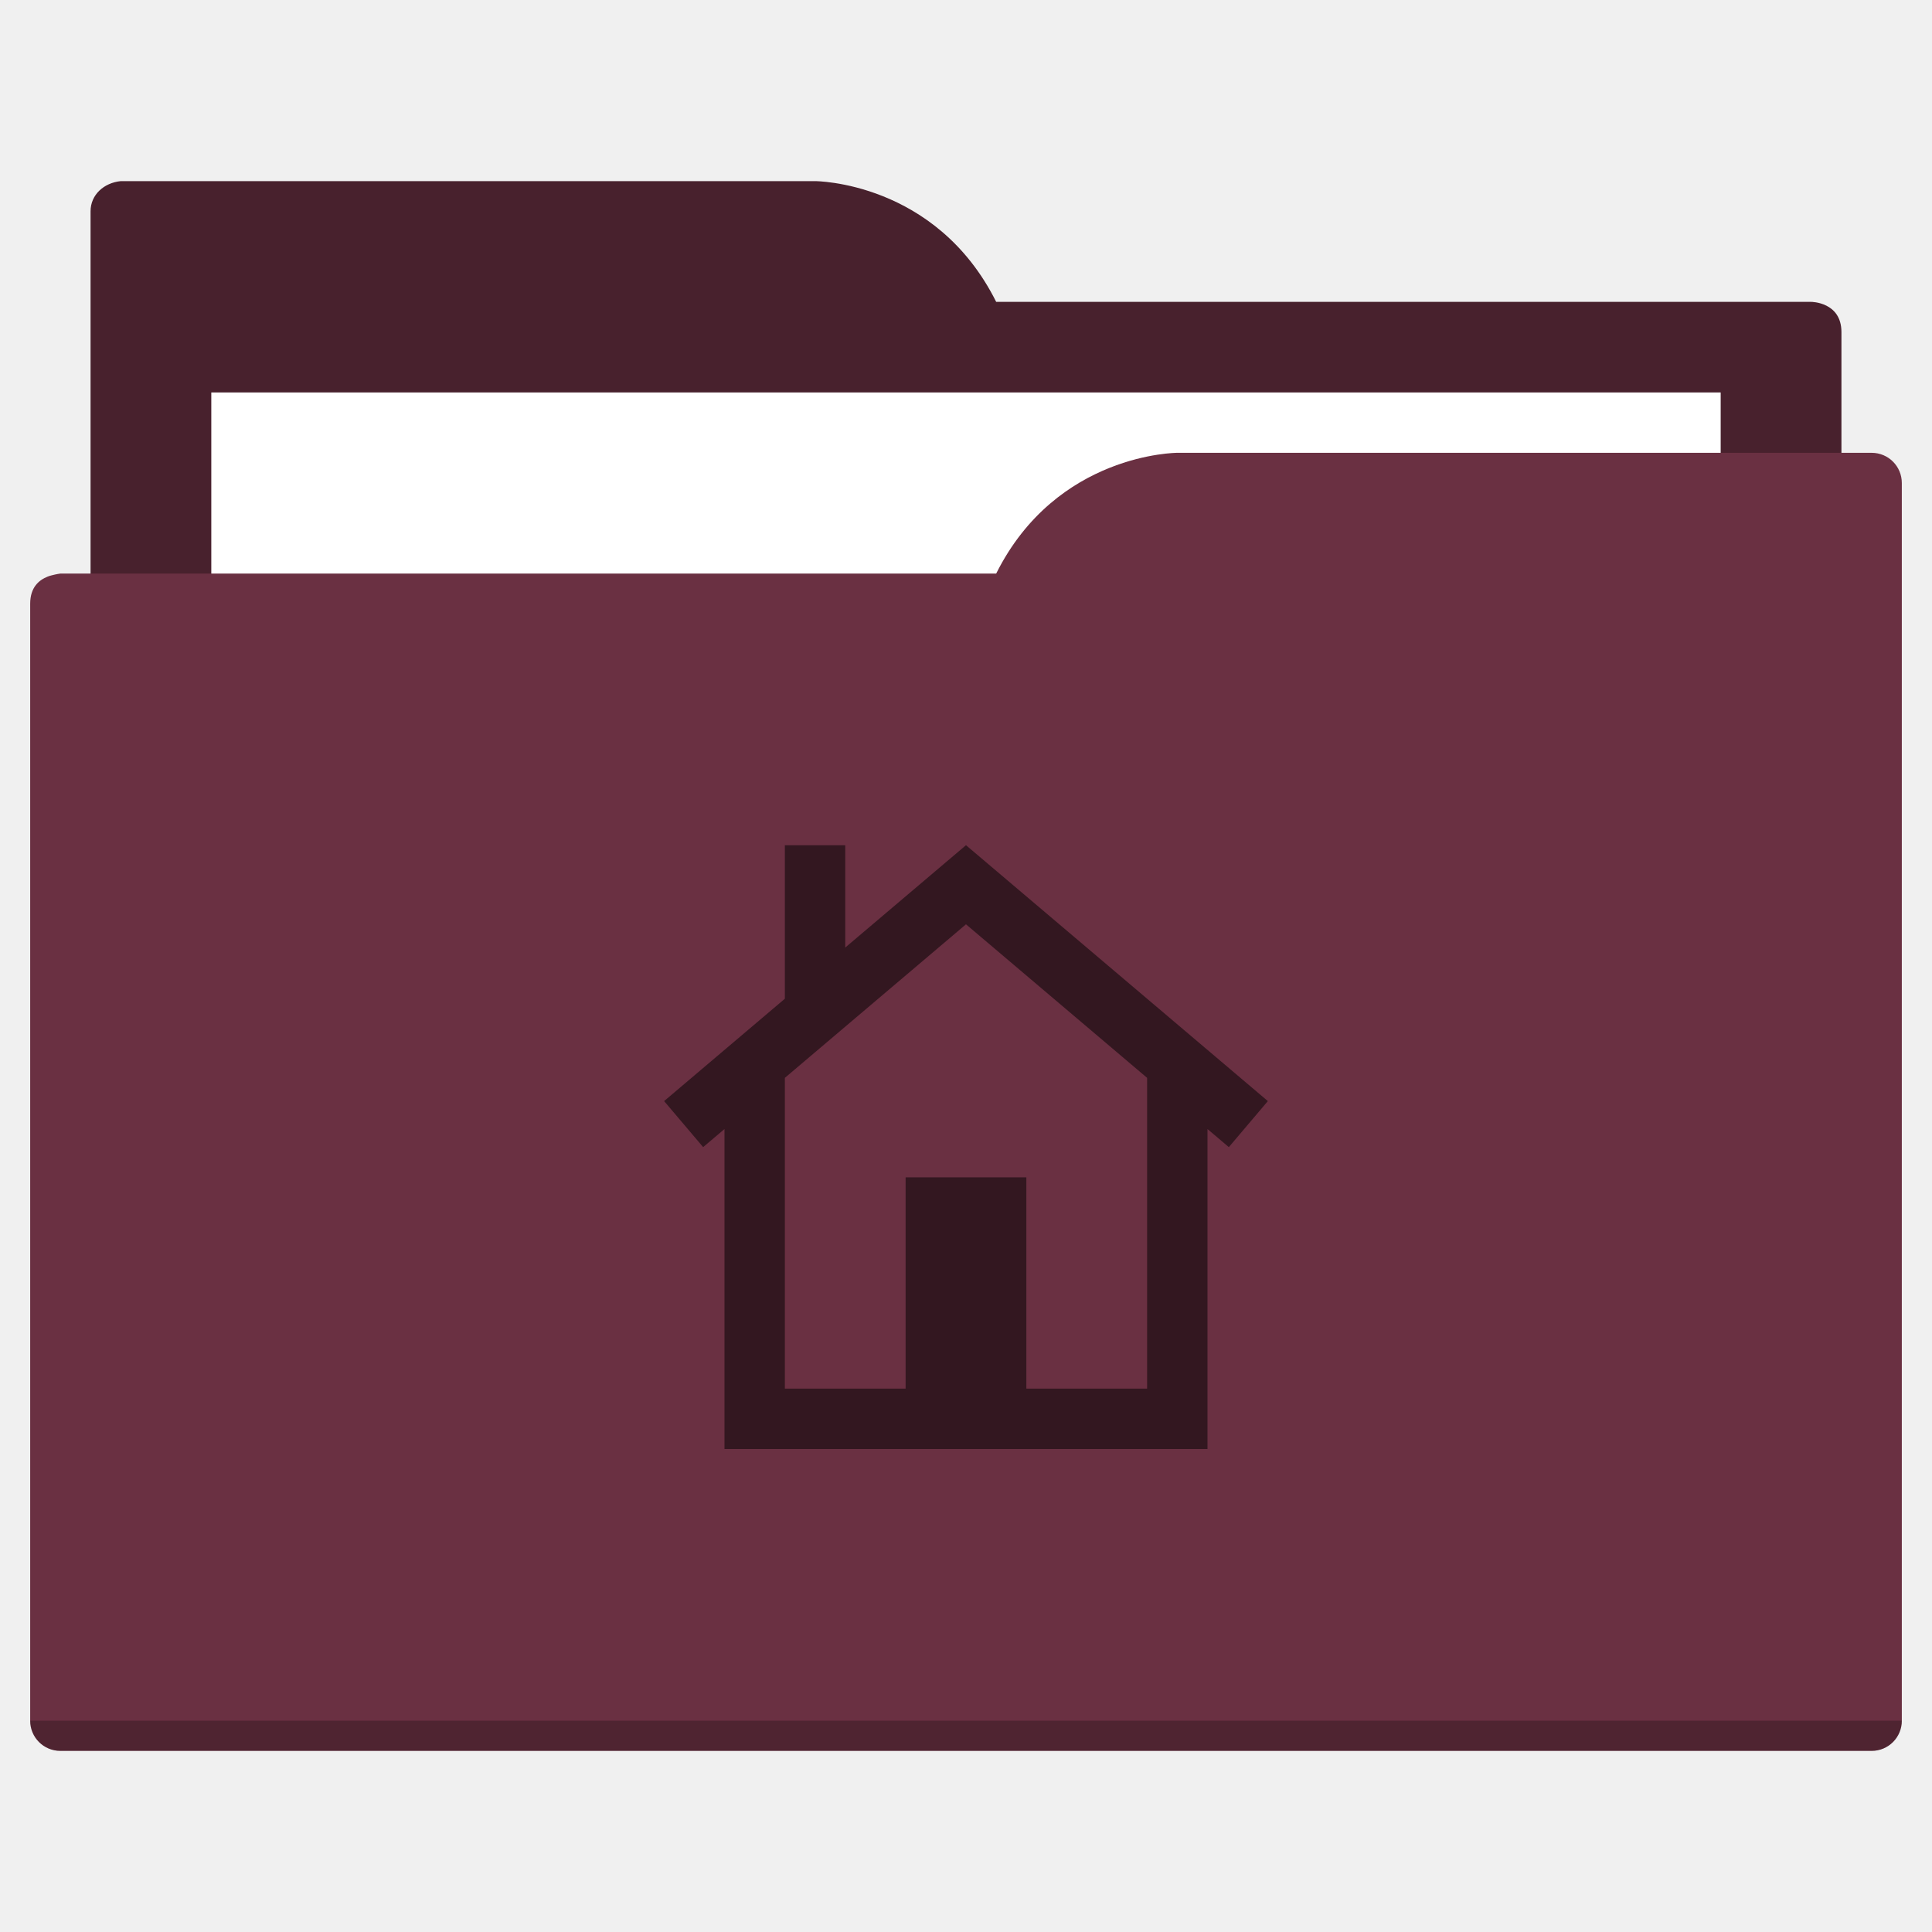
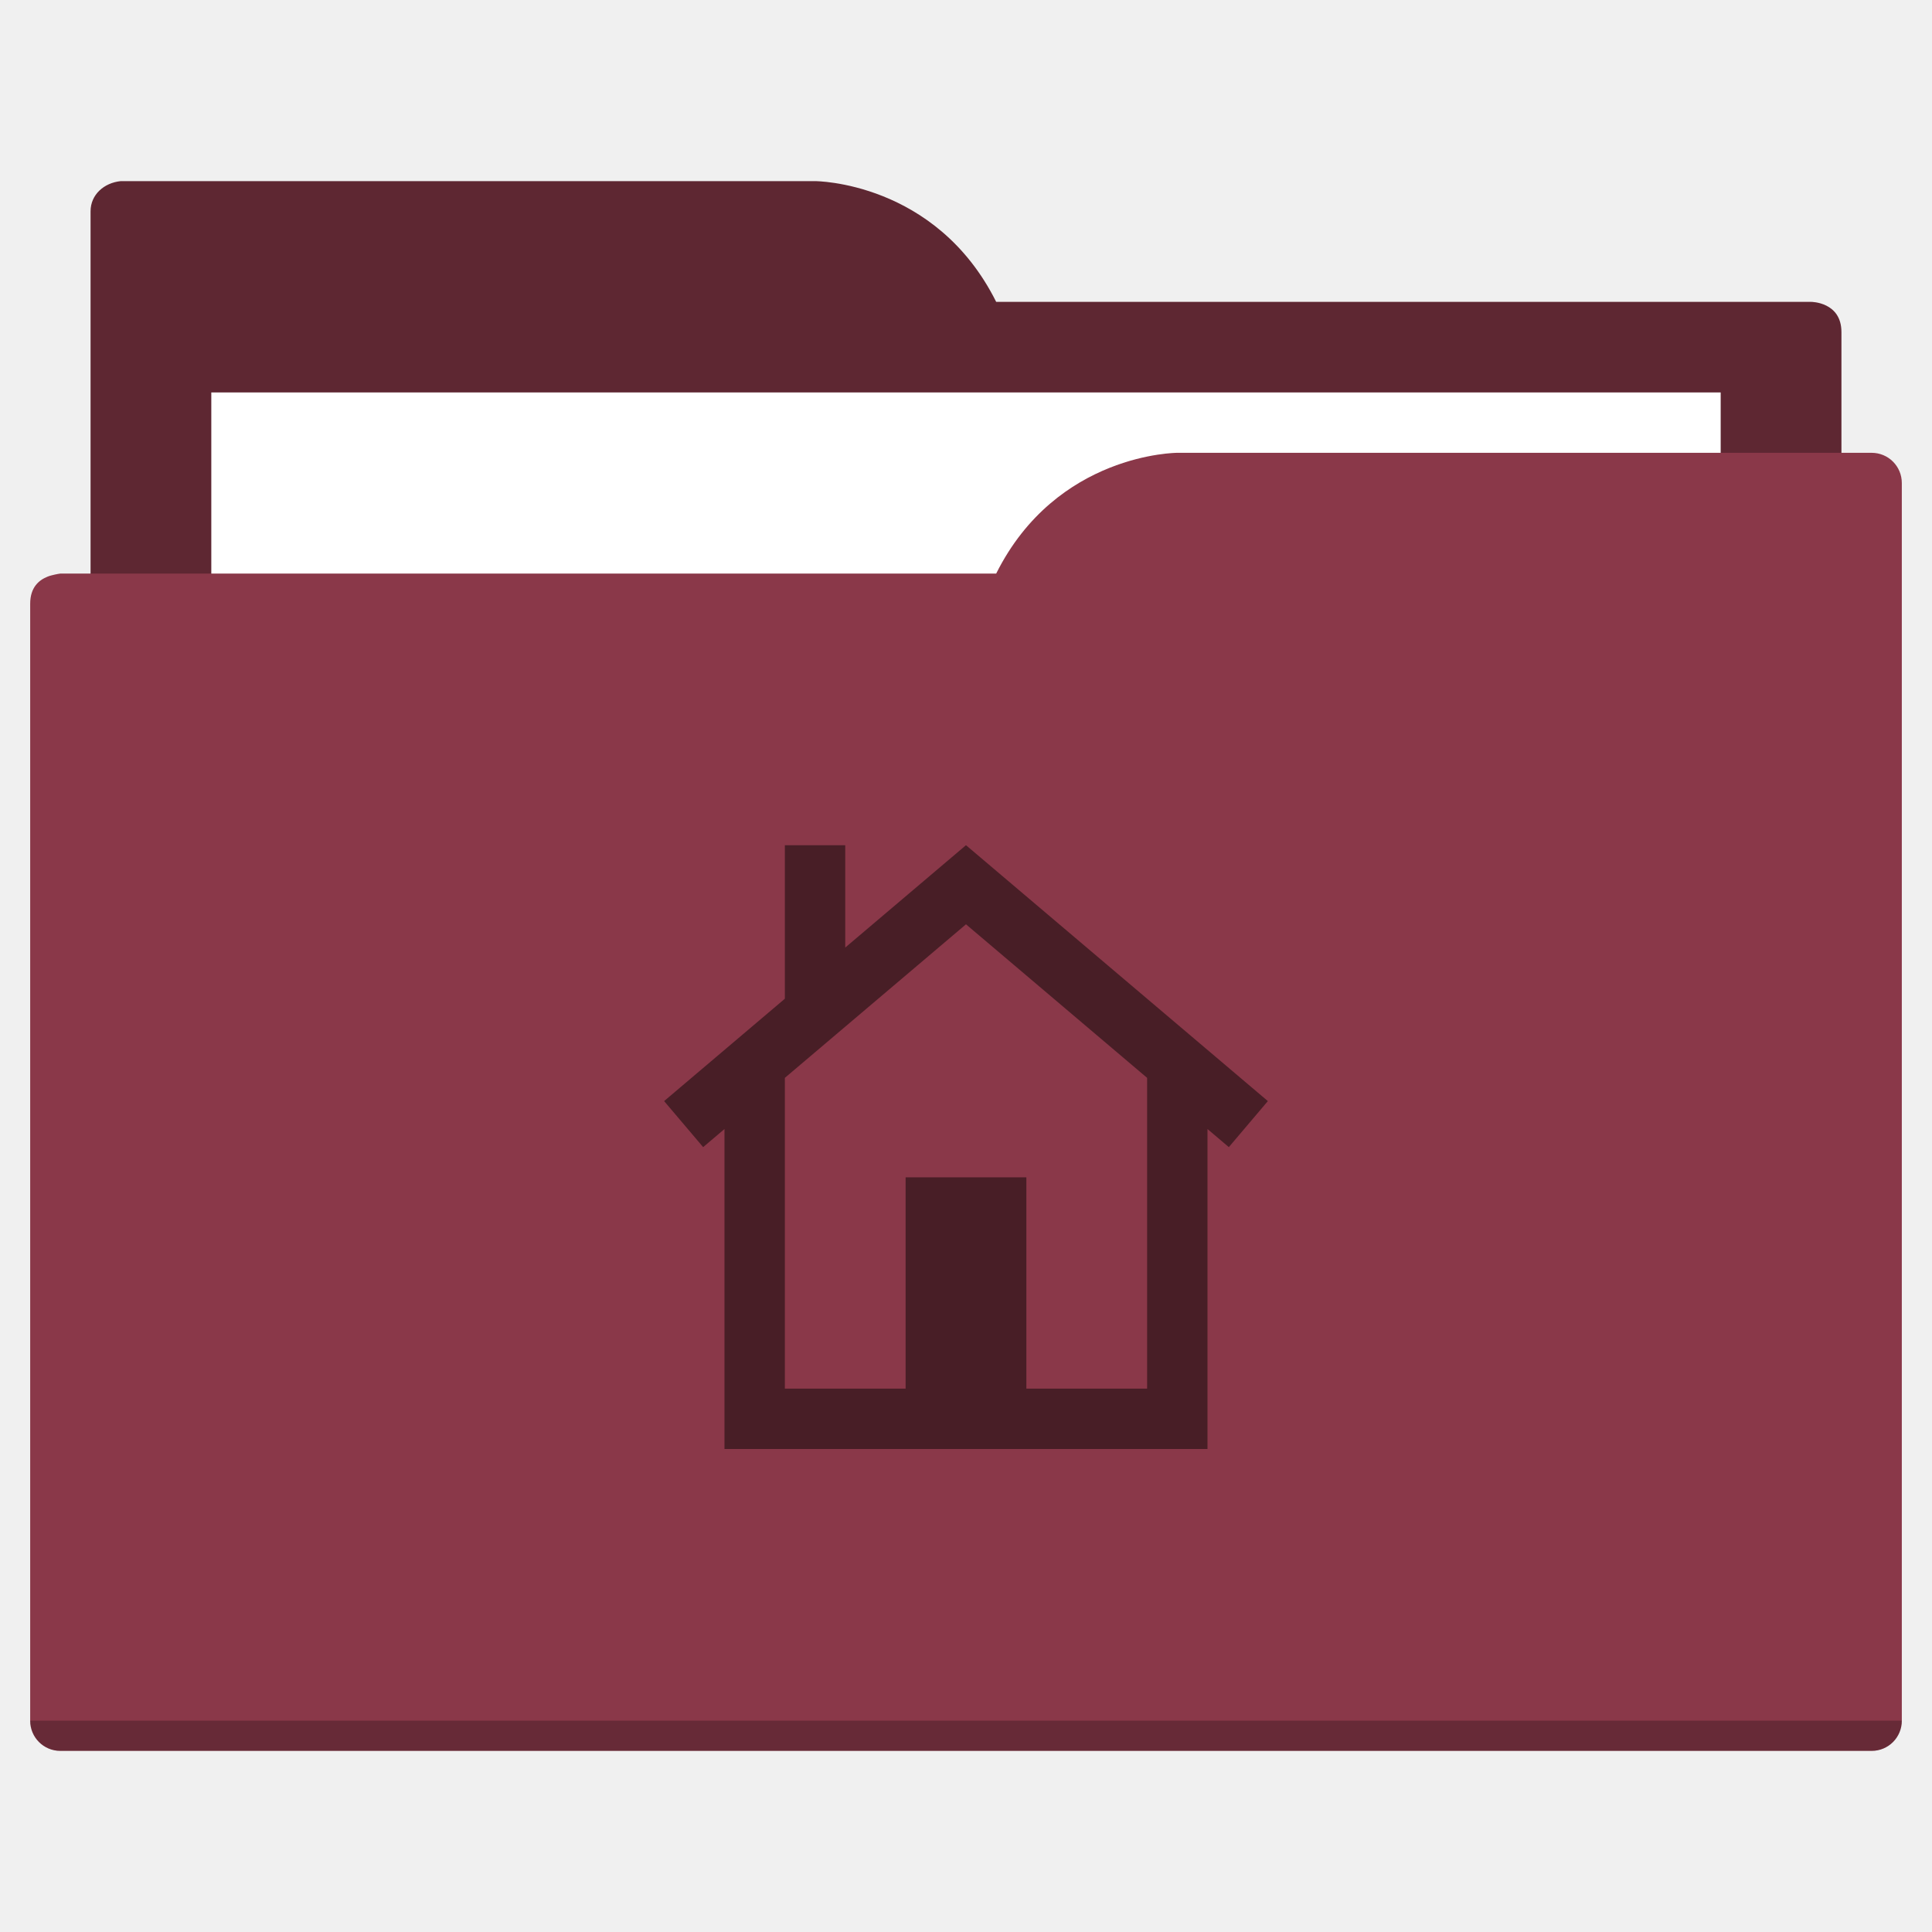
<svg xmlns="http://www.w3.org/2000/svg" width="64" height="64" id="svg5453" version="1.1" viewBox="0 0 64 64">
  <defs id="defs5455" />
  <g id="layer1" transform="translate(-384.5714,-483.798)">
-     <path style="fill:#48212d;fill-opacity:1;fill-rule:evenodd;stroke:none;stroke-width:1px;stroke-linecap:butt;stroke-linejoin:miter;stroke-opacity:1" d="M 4 6 C 3.449 6.055 3 6.446 3 7 L 3 9 L 3 49 L 61 49 L 61 14 L 61 13 L 61 11 C 61 10 60 10 60 10 L 58 10 L 37 10 L 33 10 C 31 6 27 6 27 6 L 5 6 L 4 6 z " transform="translate(384.5714,483.798)" id="folderTab-3" />
+     <path style="fill:#5e2732;fill-opacity:1;fill-rule:evenodd;stroke:none;stroke-width:1px;stroke-linecap:butt;stroke-linejoin:miter;stroke-opacity:1" d="M 4 6 C 3.449 6.055 3 6.446 3 7 L 3 9 L 3 49 L 61 49 L 61 14 L 61 13 L 61 11 C 61 10 60 10 60 10 L 58 10 L 37 10 L 33 10 C 31 6 27 6 27 6 L 5 6 L 4 6 z " transform="translate(384.5714,483.798)" id="folderTab-3" />
    <path style="color:#000000;text-decoration:none;text-decoration-line:none;text-decoration-style:solid;text-decoration-color:#000000;white-space:normal;clip-rule:nonzero;display:inline;overflow:visible;visibility:visible;opacity:1;isolation:auto;mix-blend-mode:normal;color-interpolation:sRGB;color-interpolation-filters:linearRGB;solid-color:#000000;solid-opacity:1;fill:#ffffff;fill-opacity:1;fill-rule:nonzero;stroke:none;stroke-width:1;stroke-linecap:butt;stroke-linejoin:miter;stroke-miterlimit:4;stroke-dasharray:none;stroke-dashoffset:0;stroke-opacity:1;color-rendering:auto;image-rendering:auto;shape-rendering:auto;text-rendering:auto;enable-background:accumulate" d="m 391.571,496.798 50,0 0,32 -50,0 z" id="folderPaper-6" />
-     <path style="fill:#6a3042;fill-opacity:1;fill-rule:evenodd;stroke:none;stroke-width:1px;stroke-linecap:butt;stroke-linejoin:miter;stroke-opacity:1" d="M 39 15 C 39 15 35 15 33 19 L 29 19 L 4 19 L 2 19 C 2 19 1.868 19.017 1.711 19.059 C 1.665 19.073 1.619 19.081 1.576 19.102 C 1.302 19.211 1 19.445 1 20 L 1 22 L 1 23 L 1 57 C 1 57.554 1.446 58 2 58 L 62 58 C 62.554 58 63 57.554 63 57 L 63 18 L 63 16 C 63 15.446 62.554 15 62 15 L 61 15 L 39 15 z " transform="translate(384.5714,483.798)" id="folderFront-2" />
+     <path style="fill:#8a3849;fill-opacity:1;fill-rule:evenodd;stroke:none;stroke-width:1px;stroke-linecap:butt;stroke-linejoin:miter;stroke-opacity:1" d="M 39 15 C 39 15 35 15 33 19 L 29 19 L 4 19 L 2 19 C 2 19 1.868 19.017 1.711 19.059 C 1.665 19.073 1.619 19.081 1.576 19.102 C 1.302 19.211 1 19.445 1 20 L 1 22 L 1 23 L 1 57 C 1 57.554 1.446 58 2 58 L 62 58 C 62.554 58 63 57.554 63 57 L 63 18 L 63 16 C 63 15.446 62.554 15 62 15 L 61 15 L 39 15 z " transform="translate(384.5714,483.798)" id="folderFront-2" />
    <path style="opacity:0.25;fill:#000000;fill-opacity:1;stroke:none" d="m 385.571,540.798 c 0,0.554 0.446,1 1,1 l 60,0 c 0.554,0 1,-0.446 1,-1 z" id="folderShadow-9" />
-     <path style="color:#000000;text-decoration:none;text-decoration-line:none;text-decoration-style:solid;text-decoration-color:#000000;white-space:normal;clip-rule:nonzero;display:inline;overflow:visible;visibility:visible;opacity:1;isolation:auto;mix-blend-mode:normal;color-interpolation:sRGB;color-interpolation-filters:linearRGB;solid-color:#000000;solid-opacity:1;fill:#331720;fill-opacity:1;fill-rule:nonzero;stroke:none;stroke-width:1;stroke-linecap:butt;stroke-linejoin:miter;stroke-miterlimit:4;stroke-dasharray:none;stroke-dashoffset:0;stroke-opacity:1;color-rendering:auto;image-rendering:auto;shape-rendering:auto;text-rendering:auto;enable-background:accumulate" d="m 416.573,511.798 9.998,8.475 -1.293,1.525 -8.707,-7.381 -8.707,7.381 -1.293,-1.525 4,-3.391 0,-5.084 2,0 0,3.389 3.998,-3.389 0.002,0 0.002,0 z m 7.998,7 0,11 0,2 -6,0 -4,0 -6,0 0,-2 0,-11 2,0 0,11 4,0 0,-7 4,0 0,7 4,0 0,-11 z" id="folderGlyph" />
-     <rect style="color:#000000;clip-rule:nonzero;display:inline;overflow:visible;visibility:visible;opacity:1;isolation:auto;mix-blend-mode:normal;color-interpolation:sRGB;color-interpolation-filters:linearRGB;solid-color:#000000;solid-opacity:1;fill:#48212d;fill-opacity:1;fill-rule:nonzero;stroke:none;stroke-width:1;stroke-linecap:butt;stroke-linejoin:miter;stroke-miterlimit:4;stroke-dasharray:none;stroke-dashoffset:0;stroke-opacity:1;color-rendering:auto;image-rendering:auto;shape-rendering:auto;text-rendering:auto;enable-background:accumulate" id="rect4157" width="5" height="5" x="377.571" y="483.798" />
-     <rect style="color:#000000;clip-rule:nonzero;display:inline;overflow:visible;visibility:visible;opacity:1;isolation:auto;mix-blend-mode:normal;color-interpolation:sRGB;color-interpolation-filters:linearRGB;solid-color:#000000;solid-opacity:1;fill:#6a3042;fill-opacity:1;fill-rule:nonzero;stroke:none;stroke-width:1;stroke-linecap:butt;stroke-linejoin:miter;stroke-miterlimit:4;stroke-dasharray:none;stroke-dashoffset:0;stroke-opacity:1;color-rendering:auto;image-rendering:auto;shape-rendering:auto;text-rendering:auto;enable-background:accumulate" id="rect4157-5" width="5" height="5" x="377.571" y="491.798" />
-     <rect style="color:#000000;clip-rule:nonzero;display:inline;overflow:visible;visibility:visible;opacity:1;isolation:auto;mix-blend-mode:normal;color-interpolation:sRGB;color-interpolation-filters:linearRGB;solid-color:#000000;solid-opacity:1;fill:#331720;fill-opacity:1;fill-rule:nonzero;stroke:none;stroke-width:1;stroke-linecap:butt;stroke-linejoin:miter;stroke-miterlimit:4;stroke-dasharray:none;stroke-dashoffset:0;stroke-opacity:1;color-rendering:auto;image-rendering:auto;shape-rendering:auto;text-rendering:auto;enable-background:accumulate" id="rect4157-8" width="5" height="5" x="377.571" y="499.798" />
+     <path style="color:#000000;text-decoration:none;text-decoration-line:none;text-decoration-style:solid;text-decoration-color:#000000;white-space:normal;clip-rule:nonzero;display:inline;overflow:visible;visibility:visible;opacity:1;isolation:auto;mix-blend-mode:normal;color-interpolation:sRGB;color-interpolation-filters:linearRGB;solid-color:#000000;solid-opacity:1;fill:#481e26;fill-opacity:1;fill-rule:nonzero;stroke:none;stroke-width:1;stroke-linecap:butt;stroke-linejoin:miter;stroke-miterlimit:4;stroke-dasharray:none;stroke-dashoffset:0;stroke-opacity:1;color-rendering:auto;image-rendering:auto;shape-rendering:auto;text-rendering:auto;enable-background:accumulate" d="m 416.573,511.798 9.998,8.475 -1.293,1.525 -8.707,-7.381 -8.707,7.381 -1.293,-1.525 4,-3.391 0,-5.084 2,0 0,3.389 3.998,-3.389 0.002,0 0.002,0 z m 7.998,7 0,11 0,2 -6,0 -4,0 -6,0 0,-2 0,-11 2,0 0,11 4,0 0,-7 4,0 0,7 4,0 0,-11 z" id="folderGlyph" />
+     <rect style="color:#000000;clip-rule:nonzero;display:inline;overflow:visible;visibility:visible;opacity:1;isolation:auto;mix-blend-mode:normal;color-interpolation:sRGB;color-interpolation-filters:linearRGB;solid-color:#000000;solid-opacity:1;fill:#5e2732;fill-opacity:1;fill-rule:nonzero;stroke:none;stroke-width:1;stroke-linecap:butt;stroke-linejoin:miter;stroke-miterlimit:4;stroke-dasharray:none;stroke-dashoffset:0;stroke-opacity:1;color-rendering:auto;image-rendering:auto;shape-rendering:auto;text-rendering:auto;enable-background:accumulate" id="rect4157" width="5" height="5" x="377.571" y="483.798" />
+     <rect style="color:#000000;clip-rule:nonzero;display:inline;overflow:visible;visibility:visible;opacity:1;isolation:auto;mix-blend-mode:normal;color-interpolation:sRGB;color-interpolation-filters:linearRGB;solid-color:#000000;solid-opacity:1;fill:#8a3849;fill-opacity:1;fill-rule:nonzero;stroke:none;stroke-width:1;stroke-linecap:butt;stroke-linejoin:miter;stroke-miterlimit:4;stroke-dasharray:none;stroke-dashoffset:0;stroke-opacity:1;color-rendering:auto;image-rendering:auto;shape-rendering:auto;text-rendering:auto;enable-background:accumulate" id="rect4157-5" width="5" height="5" x="377.571" y="491.798" />
+     <rect style="color:#000000;clip-rule:nonzero;display:inline;overflow:visible;visibility:visible;opacity:1;isolation:auto;mix-blend-mode:normal;color-interpolation:sRGB;color-interpolation-filters:linearRGB;solid-color:#000000;solid-opacity:1;fill:#481e26;fill-opacity:1;fill-rule:nonzero;stroke:none;stroke-width:1;stroke-linecap:butt;stroke-linejoin:miter;stroke-miterlimit:4;stroke-dasharray:none;stroke-dashoffset:0;stroke-opacity:1;color-rendering:auto;image-rendering:auto;shape-rendering:auto;text-rendering:auto;enable-background:accumulate" id="rect4157-8" width="5" height="5" x="377.571" y="499.798" />
  </g>
</svg>
